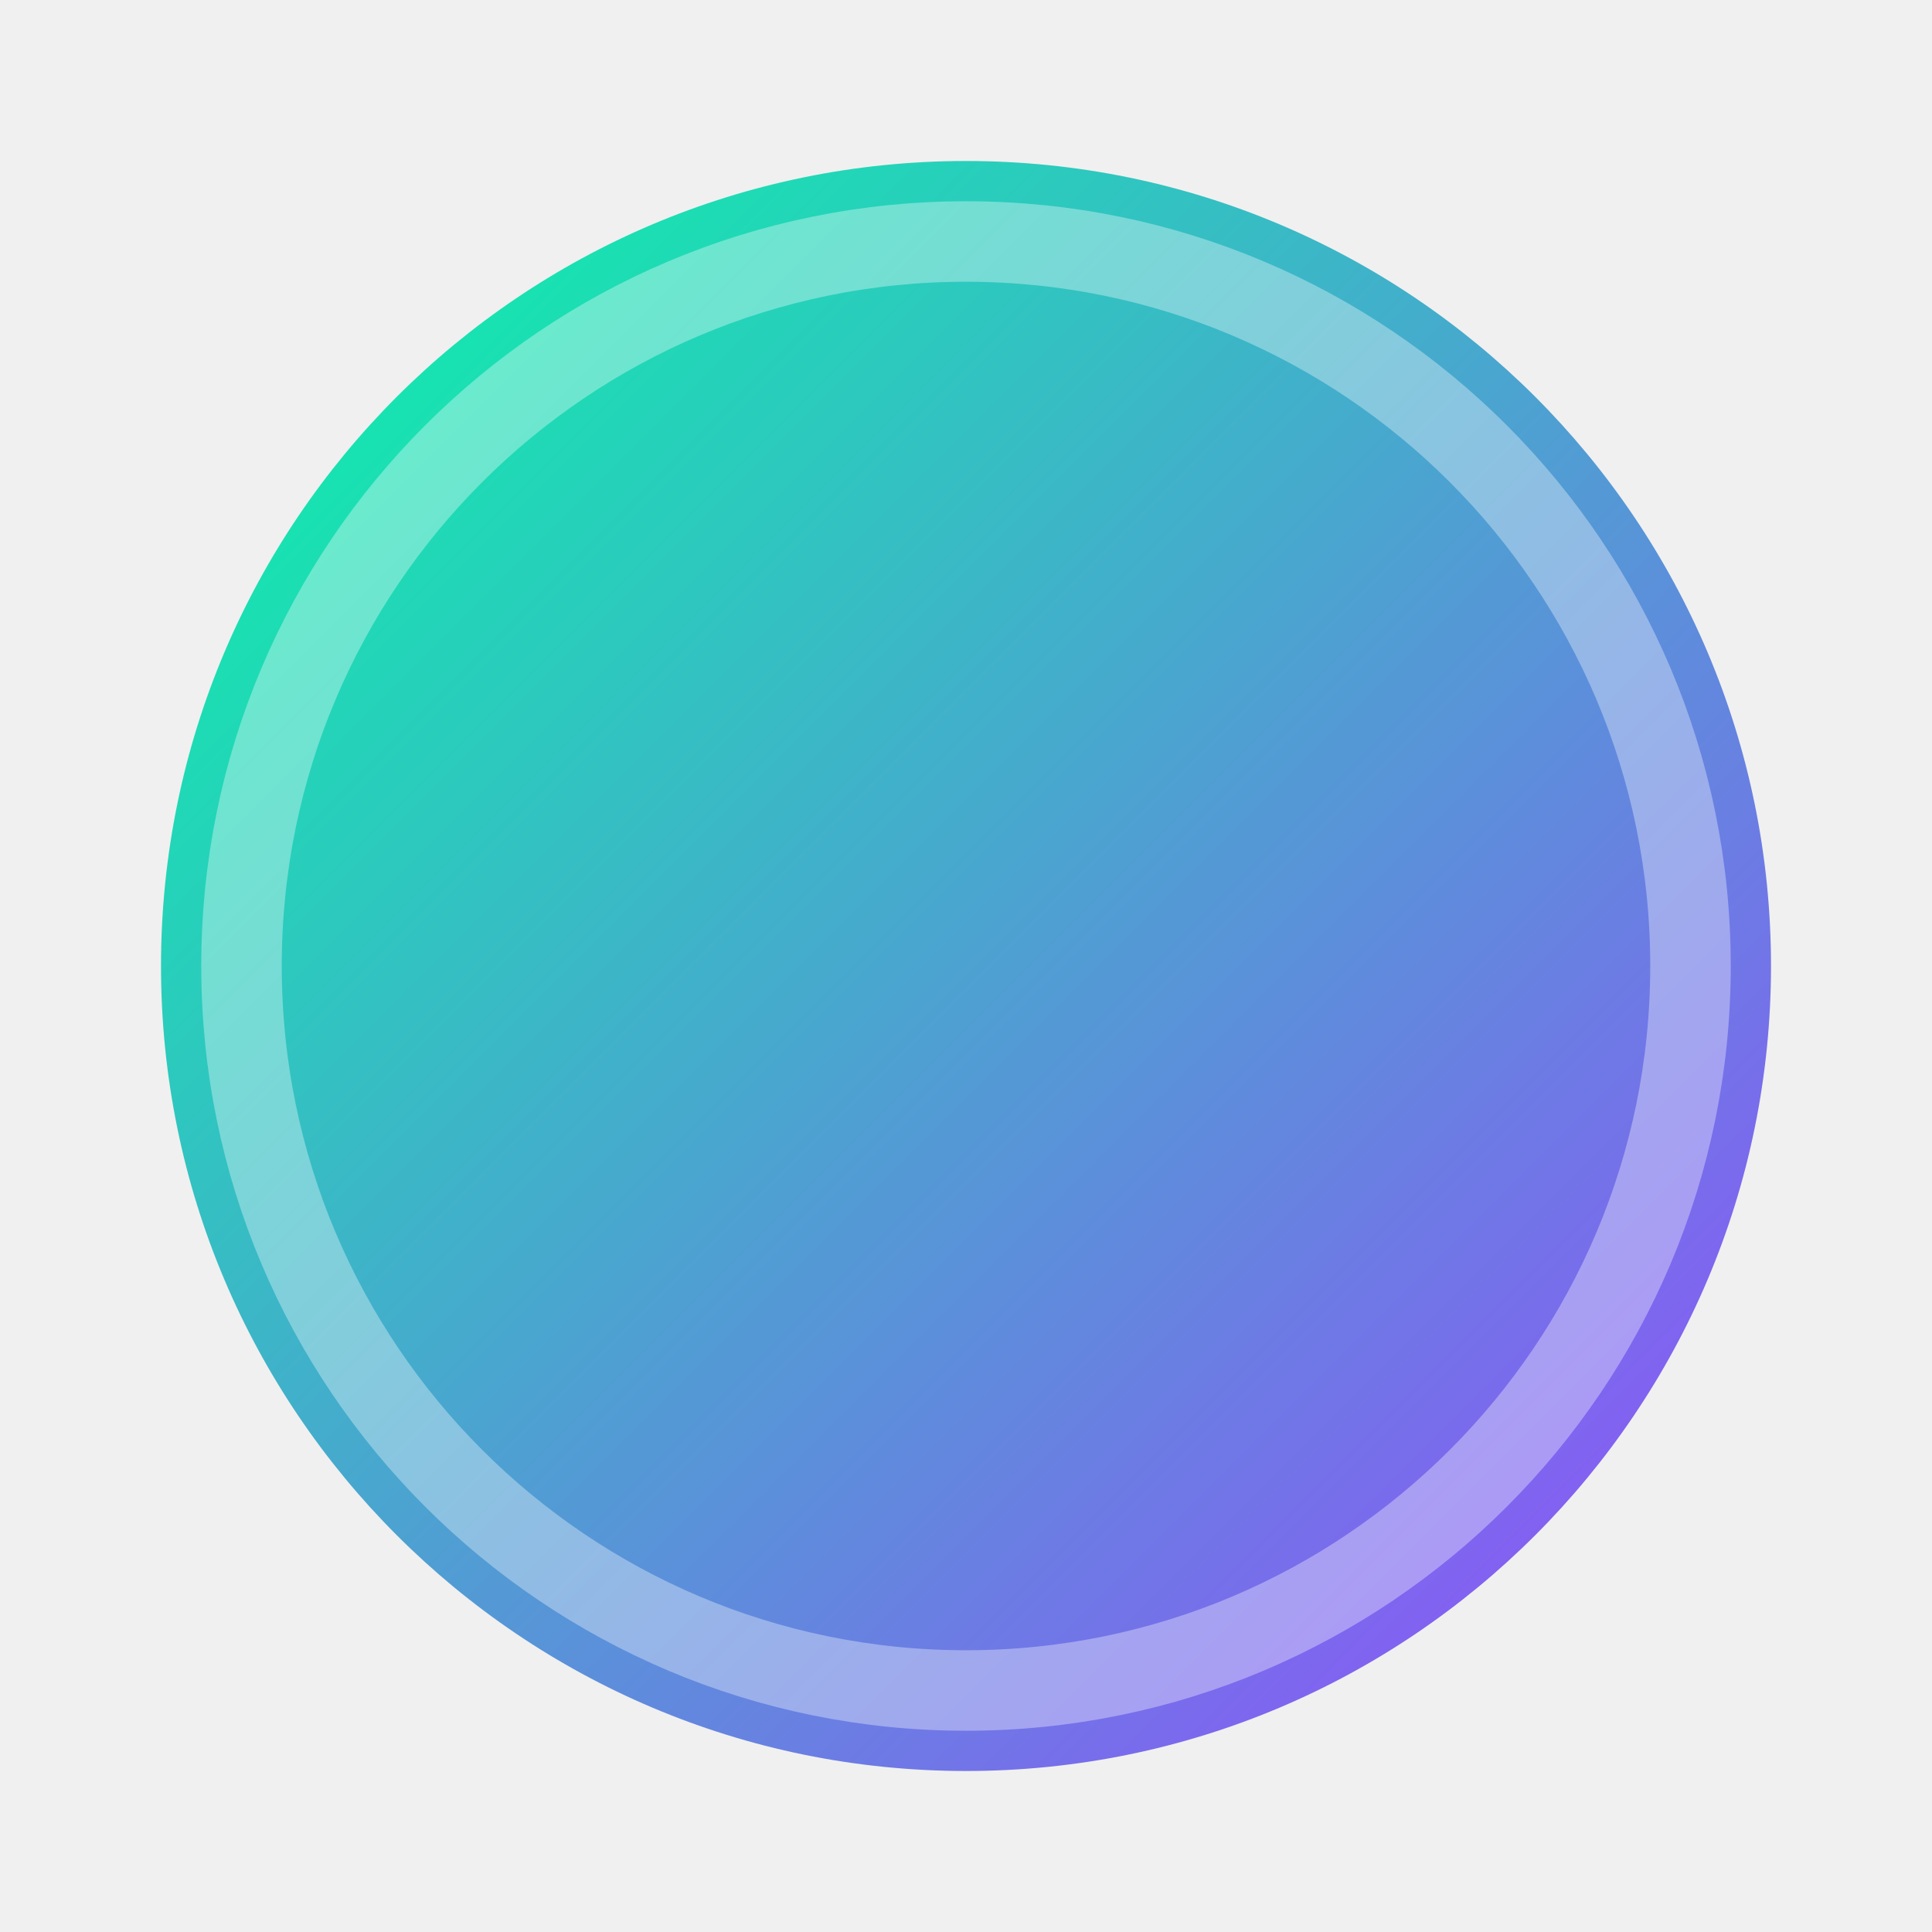
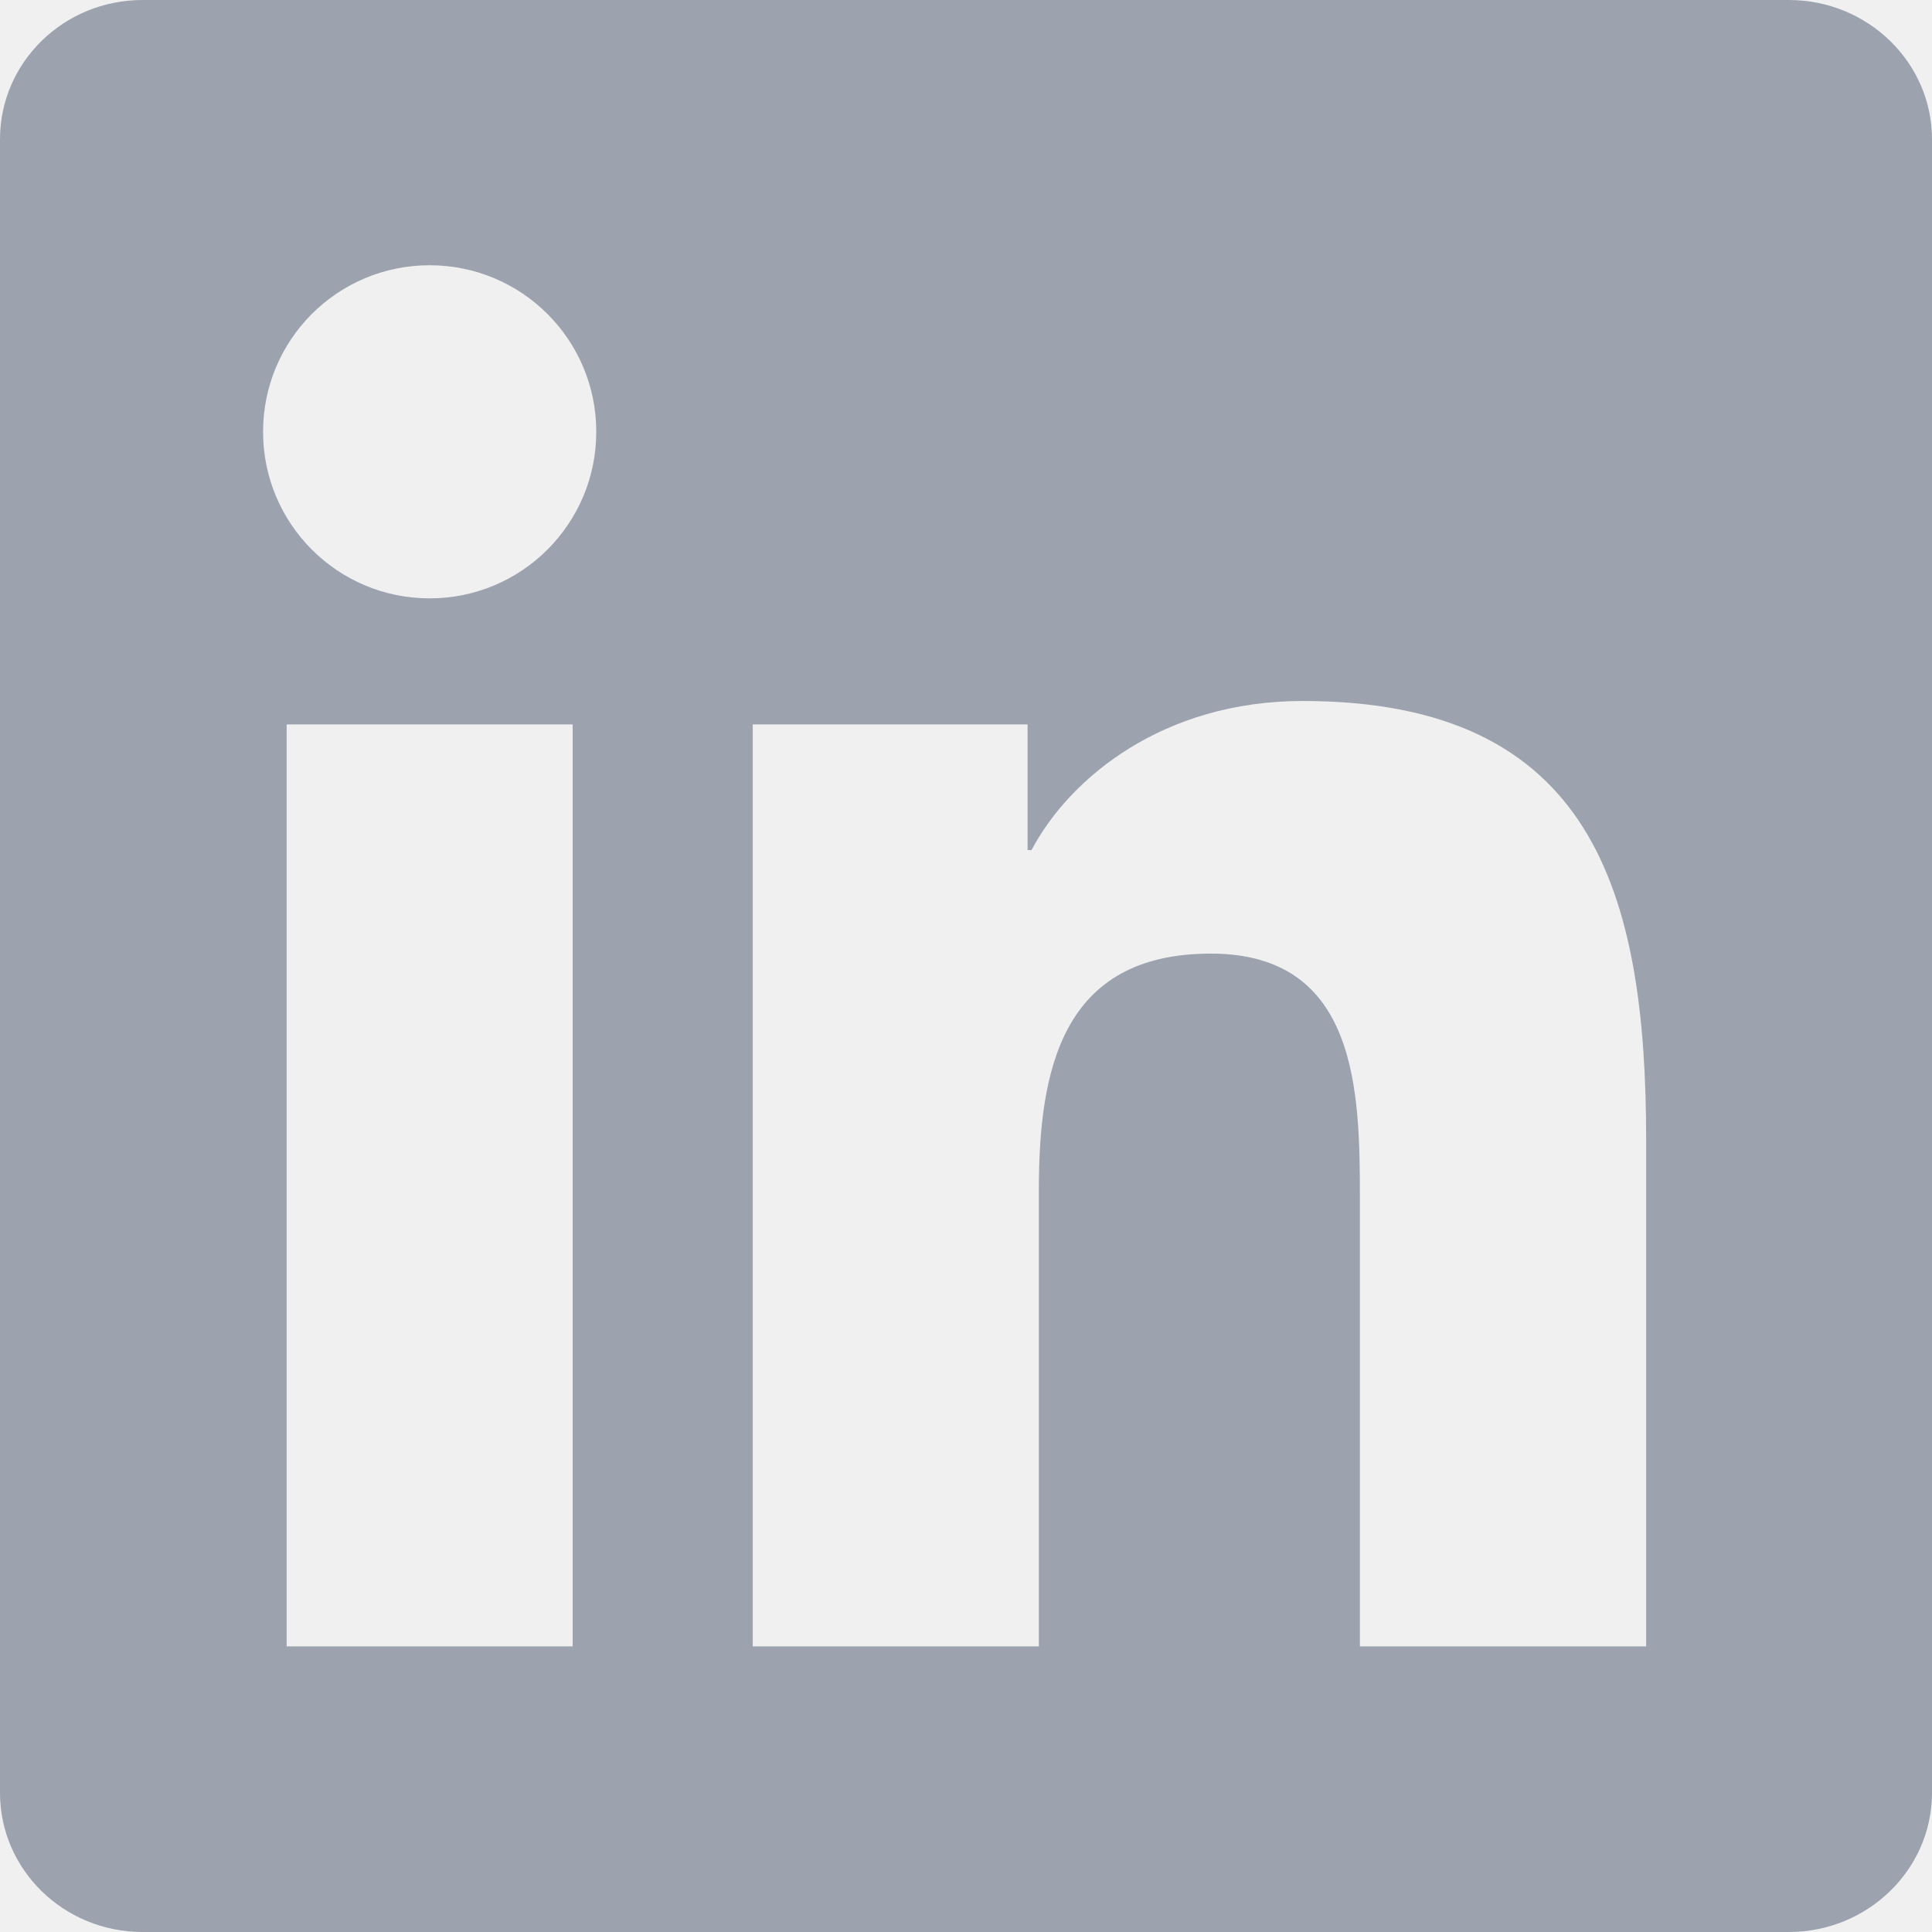
- <svg xmlns="http://www.w3.org/2000/svg" width="24" height="24" viewBox="0 0 24 24" role="img">
-   <defs>
-     <linearGradient id="grad" x1="0" y1="0" x2="1" y2="1">
-       <stop offset="0%" stop-color="#00FFA3" />
-       <stop offset="100%" stop-color="#9945FF" />
-     </linearGradient>
-   </defs>
-   <circle cx="12" cy="12" r="10" fill="url(#grad)" />
-   <circle cx="12" cy="12" r="9" fill="none" stroke="white" opacity="0.35" />
+ <svg xmlns="http://www.w3.org/2000/svg" width="24" height="24" viewBox="0 0 24 24" fill="#9ca3af">
+   <path d="M22.225 0H1.771C.792 0 0 .774 0 1.729v20.542C0 23.226.792 24 1.771 24h20.451C23.2 24 24 23.226 24 22.271V1.729C24 .774 23.2 0 22.222 0h.003zM7.114 20.452H3.561V8.999h3.553v11.453zM5.337 7.433c-1.144 0-2.069-.926-2.069-2.069 0-1.144.925-2.069 2.069-2.069 1.144 0 2.07.925 2.07 2.069 0 1.143-.926 2.069-2.07 2.069zm15.11 13.019h-3.554v-5.569c0-1.328-.027-3.037-1.852-3.037-1.853 0-2.136 1.445-2.136 2.939v5.667H9.351V8.999h3.414v1.561h.049c.476-.9 1.637-1.852 3.368-1.852 3.6 0 4.267 2.37 4.267 5.455v6.289z" />
</svg>
